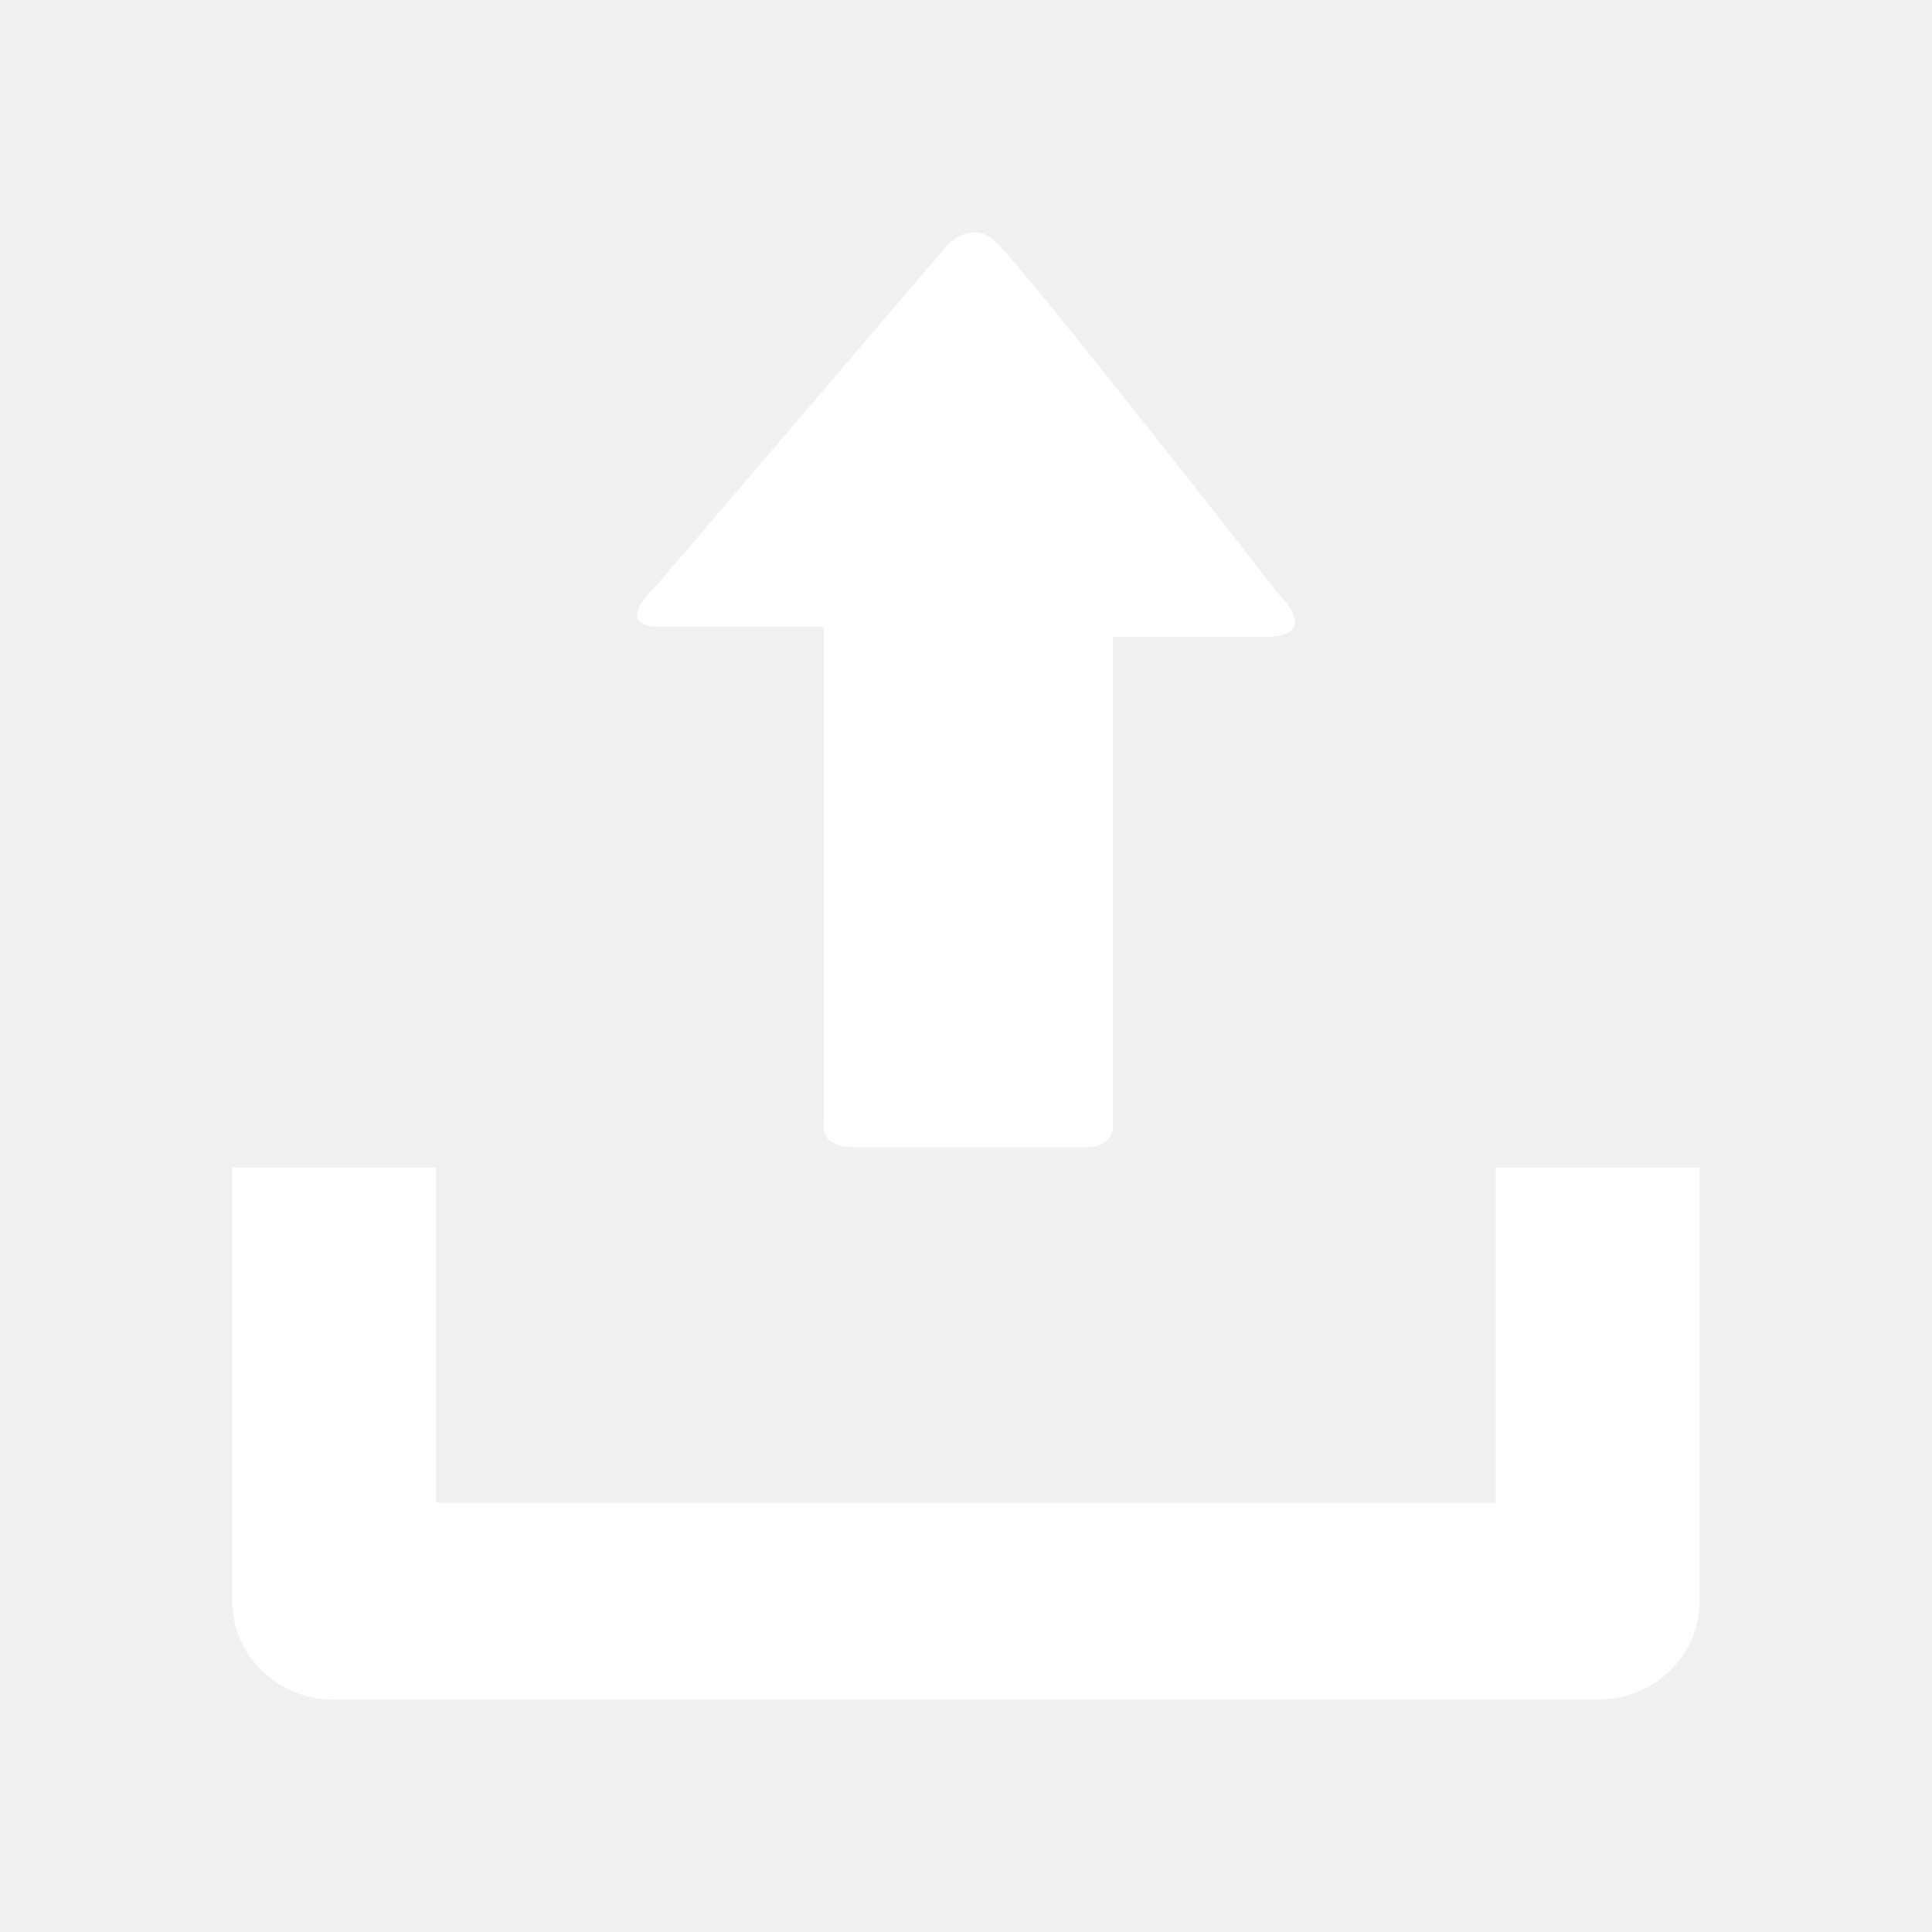
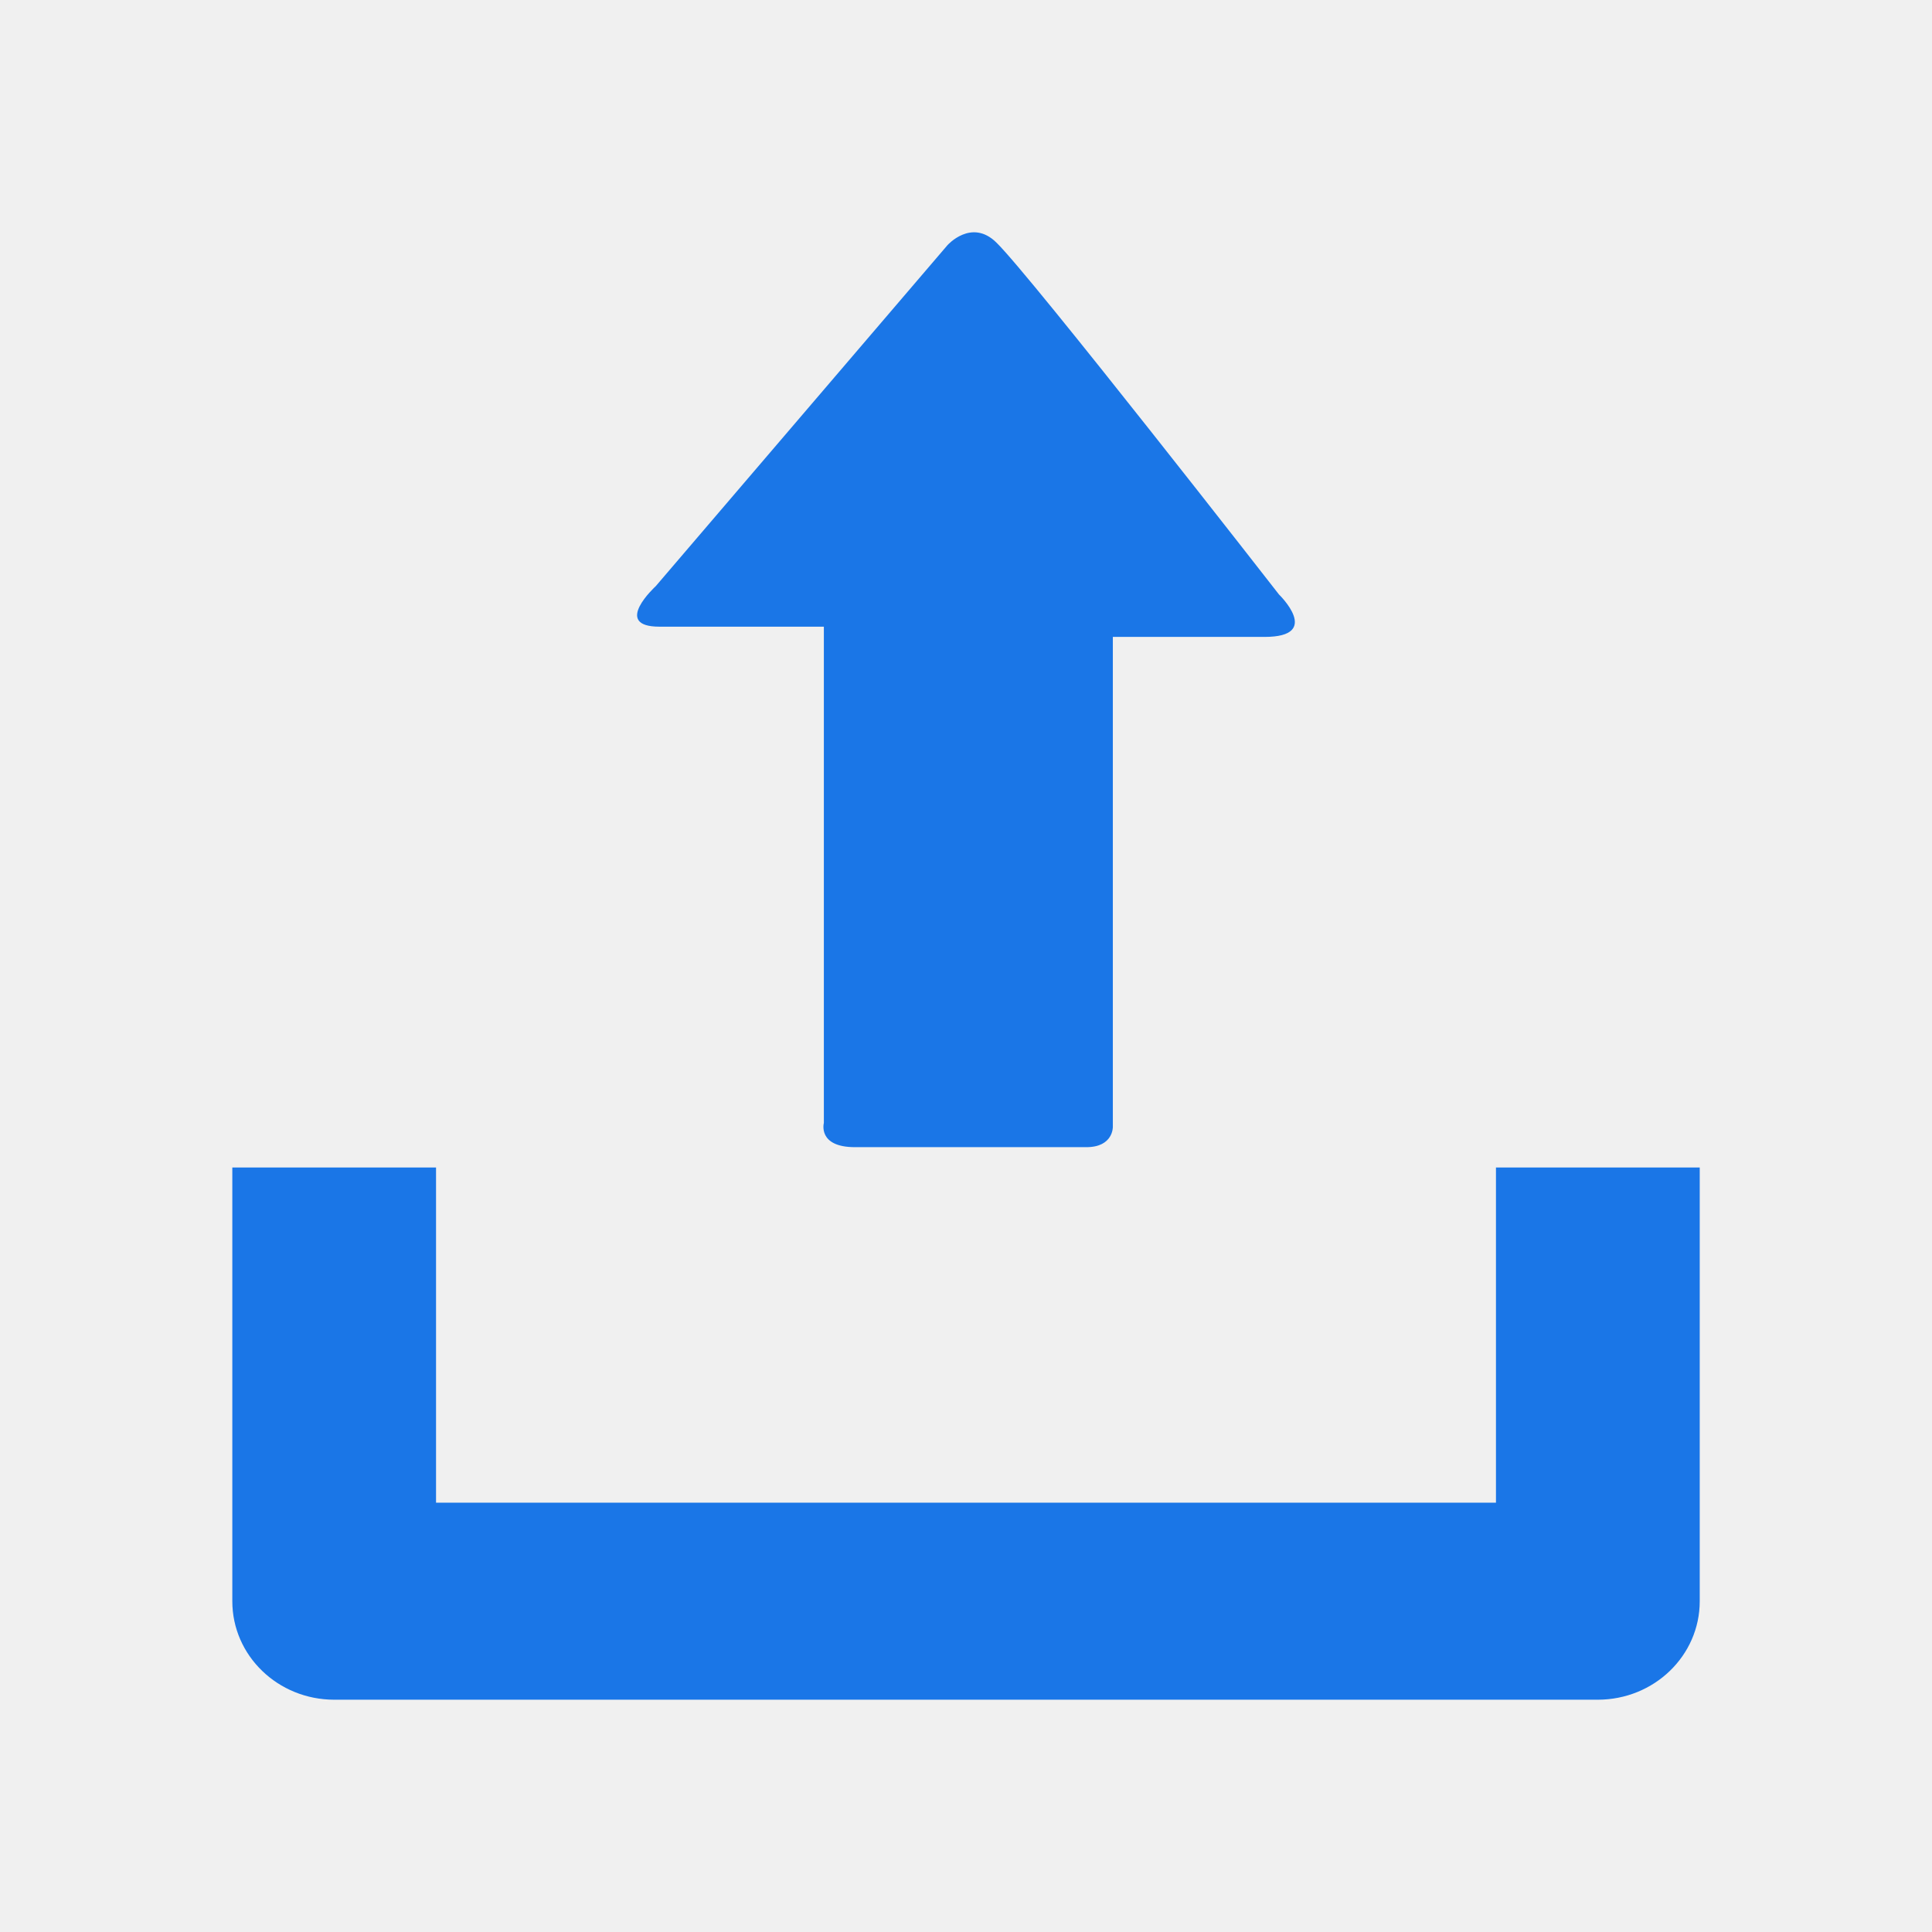
<svg xmlns="http://www.w3.org/2000/svg" version="1.1" id="Capa_1" x="0px" y="0px" viewBox="0 0 29.978 29.978" style="enable-background:new 0 0 29.978 29.978;" xml:space="preserve" width="512px" height="512px">
  <defs id="defs71" />
  <g id="g36">
    <g id="g846" transform="matrix(0.7851749,0,0,0.7595332,3.220014,3.604357)" style="stroke-width:1.295">
-       <path style="fill:#FFFFFF;stroke-width:1.295" id="path2" d="m 25.462,19.105 v 6.848 H 4.516 v -6.848 h -4.026 v 8.861 c 0,1.111 0.9,2.012 2.016,2.012 h 24.967 c 1.115,0 2.016,-0.9 2.016,-2.012 v -8.861 z" />
-       <path style="fill:#FFFFFF;stroke-width:1.295" id="path4" d="m 14.622,0.264 -5.764,6.965 c 0,0 -0.877,0.828 0.074,0.828 0.951,0 3.248,0 3.248,0 0,0 0,0.557 0,1.416 0,2.449 0,6.906 0,8.723 0,0 -0.129,0.494 0.615,0.494 0.75,0 4.035,0 4.572,0 0.536,0 0.524,-0.416 0.524,-0.416 0,-1.762 0,-6.373 0,-8.742 0,-0.768 0,-1.266 0,-1.266 0,0 1.842,0 2.998,0 1.154,0 0.285,-0.867 0.285,-0.867 0,0 -4.904,-6.51 -5.588,-7.193 -0.492,-0.495 -0.964,0.058 -0.964,0.058 z" />
+       <path style="fill:#1a76e7;stroke-width:1.295" id="path2" d="m 25.462,19.105 v 6.848 H 4.516 v -6.848 h -4.026 v 8.861 c 0,1.111 0.9,2.012 2.016,2.012 h 24.967 c 1.115,0 2.016,-0.9 2.016,-2.012 v -8.861 z" />
+       <path style="fill:#1a76e7;stroke-width:1.295" id="path4" d="m 14.622,0.264 -5.764,6.965 c 0,0 -0.877,0.828 0.074,0.828 0.951,0 3.248,0 3.248,0 0,0 0,0.557 0,1.416 0,2.449 0,6.906 0,8.723 0,0 -0.129,0.494 0.615,0.494 0.75,0 4.035,0 4.572,0 0.536,0 0.524,-0.416 0.524,-0.416 0,-1.762 0,-6.373 0,-8.742 0,-0.768 0,-1.266 0,-1.266 0,0 1.842,0 2.998,0 1.154,0 0.285,-0.867 0.285,-0.867 0,0 -4.904,-6.51 -5.588,-7.193 -0.492,-0.495 -0.964,0.058 -0.964,0.058 z" />
    </g>
    <g id="g6" />
    <g id="g8" />
    <g id="g10" />
    <g id="g12" />
    <g id="g14" />
    <g id="g16" />
    <g id="g18" />
    <g id="g20" />
    <g id="g22" />
    <g id="g24" />
    <g id="g26" />
    <g id="g28" />
    <g id="g30" />
    <g id="g32" />
    <g id="g34" />
  </g>
  <g id="g38" />
  <g id="g40" />
  <g id="g42" />
  <g id="g44" />
  <g id="g46" />
  <g id="g48" />
  <g id="g50" />
  <g id="g52" />
  <g id="g54" />
  <g id="g56" />
  <g id="g58" />
  <g id="g60" />
  <g id="g62" />
  <g id="g64" />
  <g id="g66" />
</svg>
